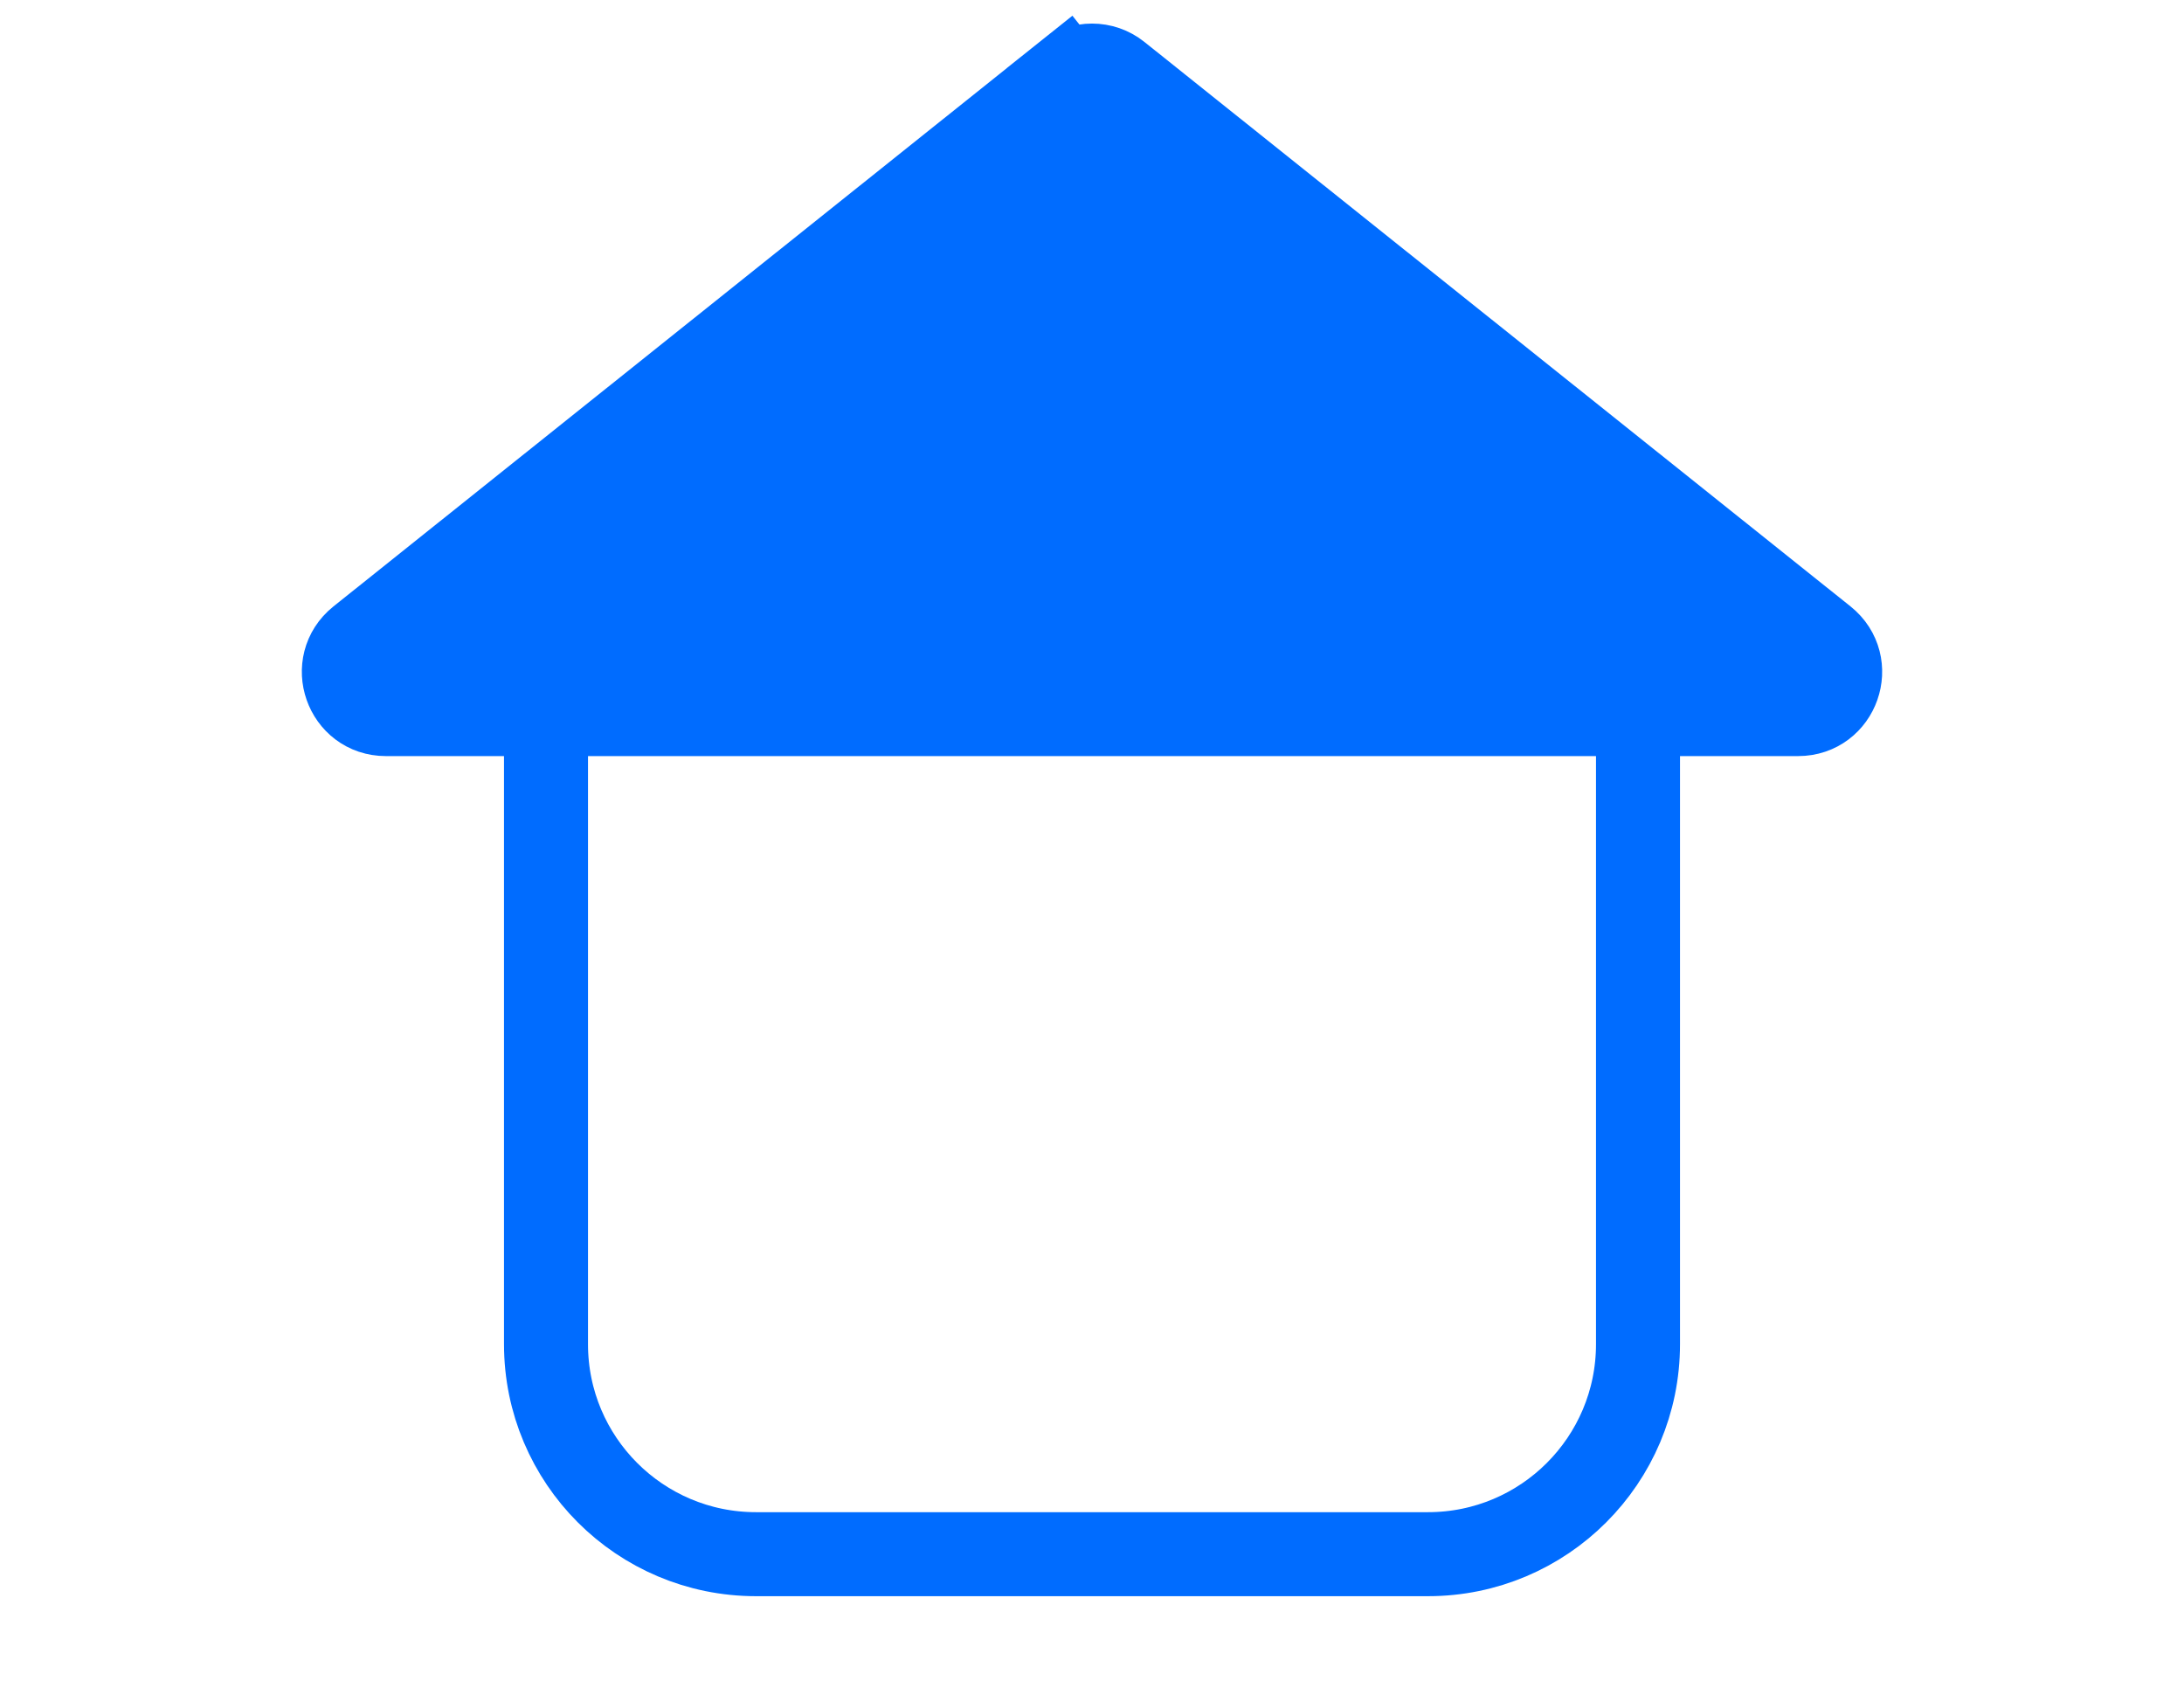
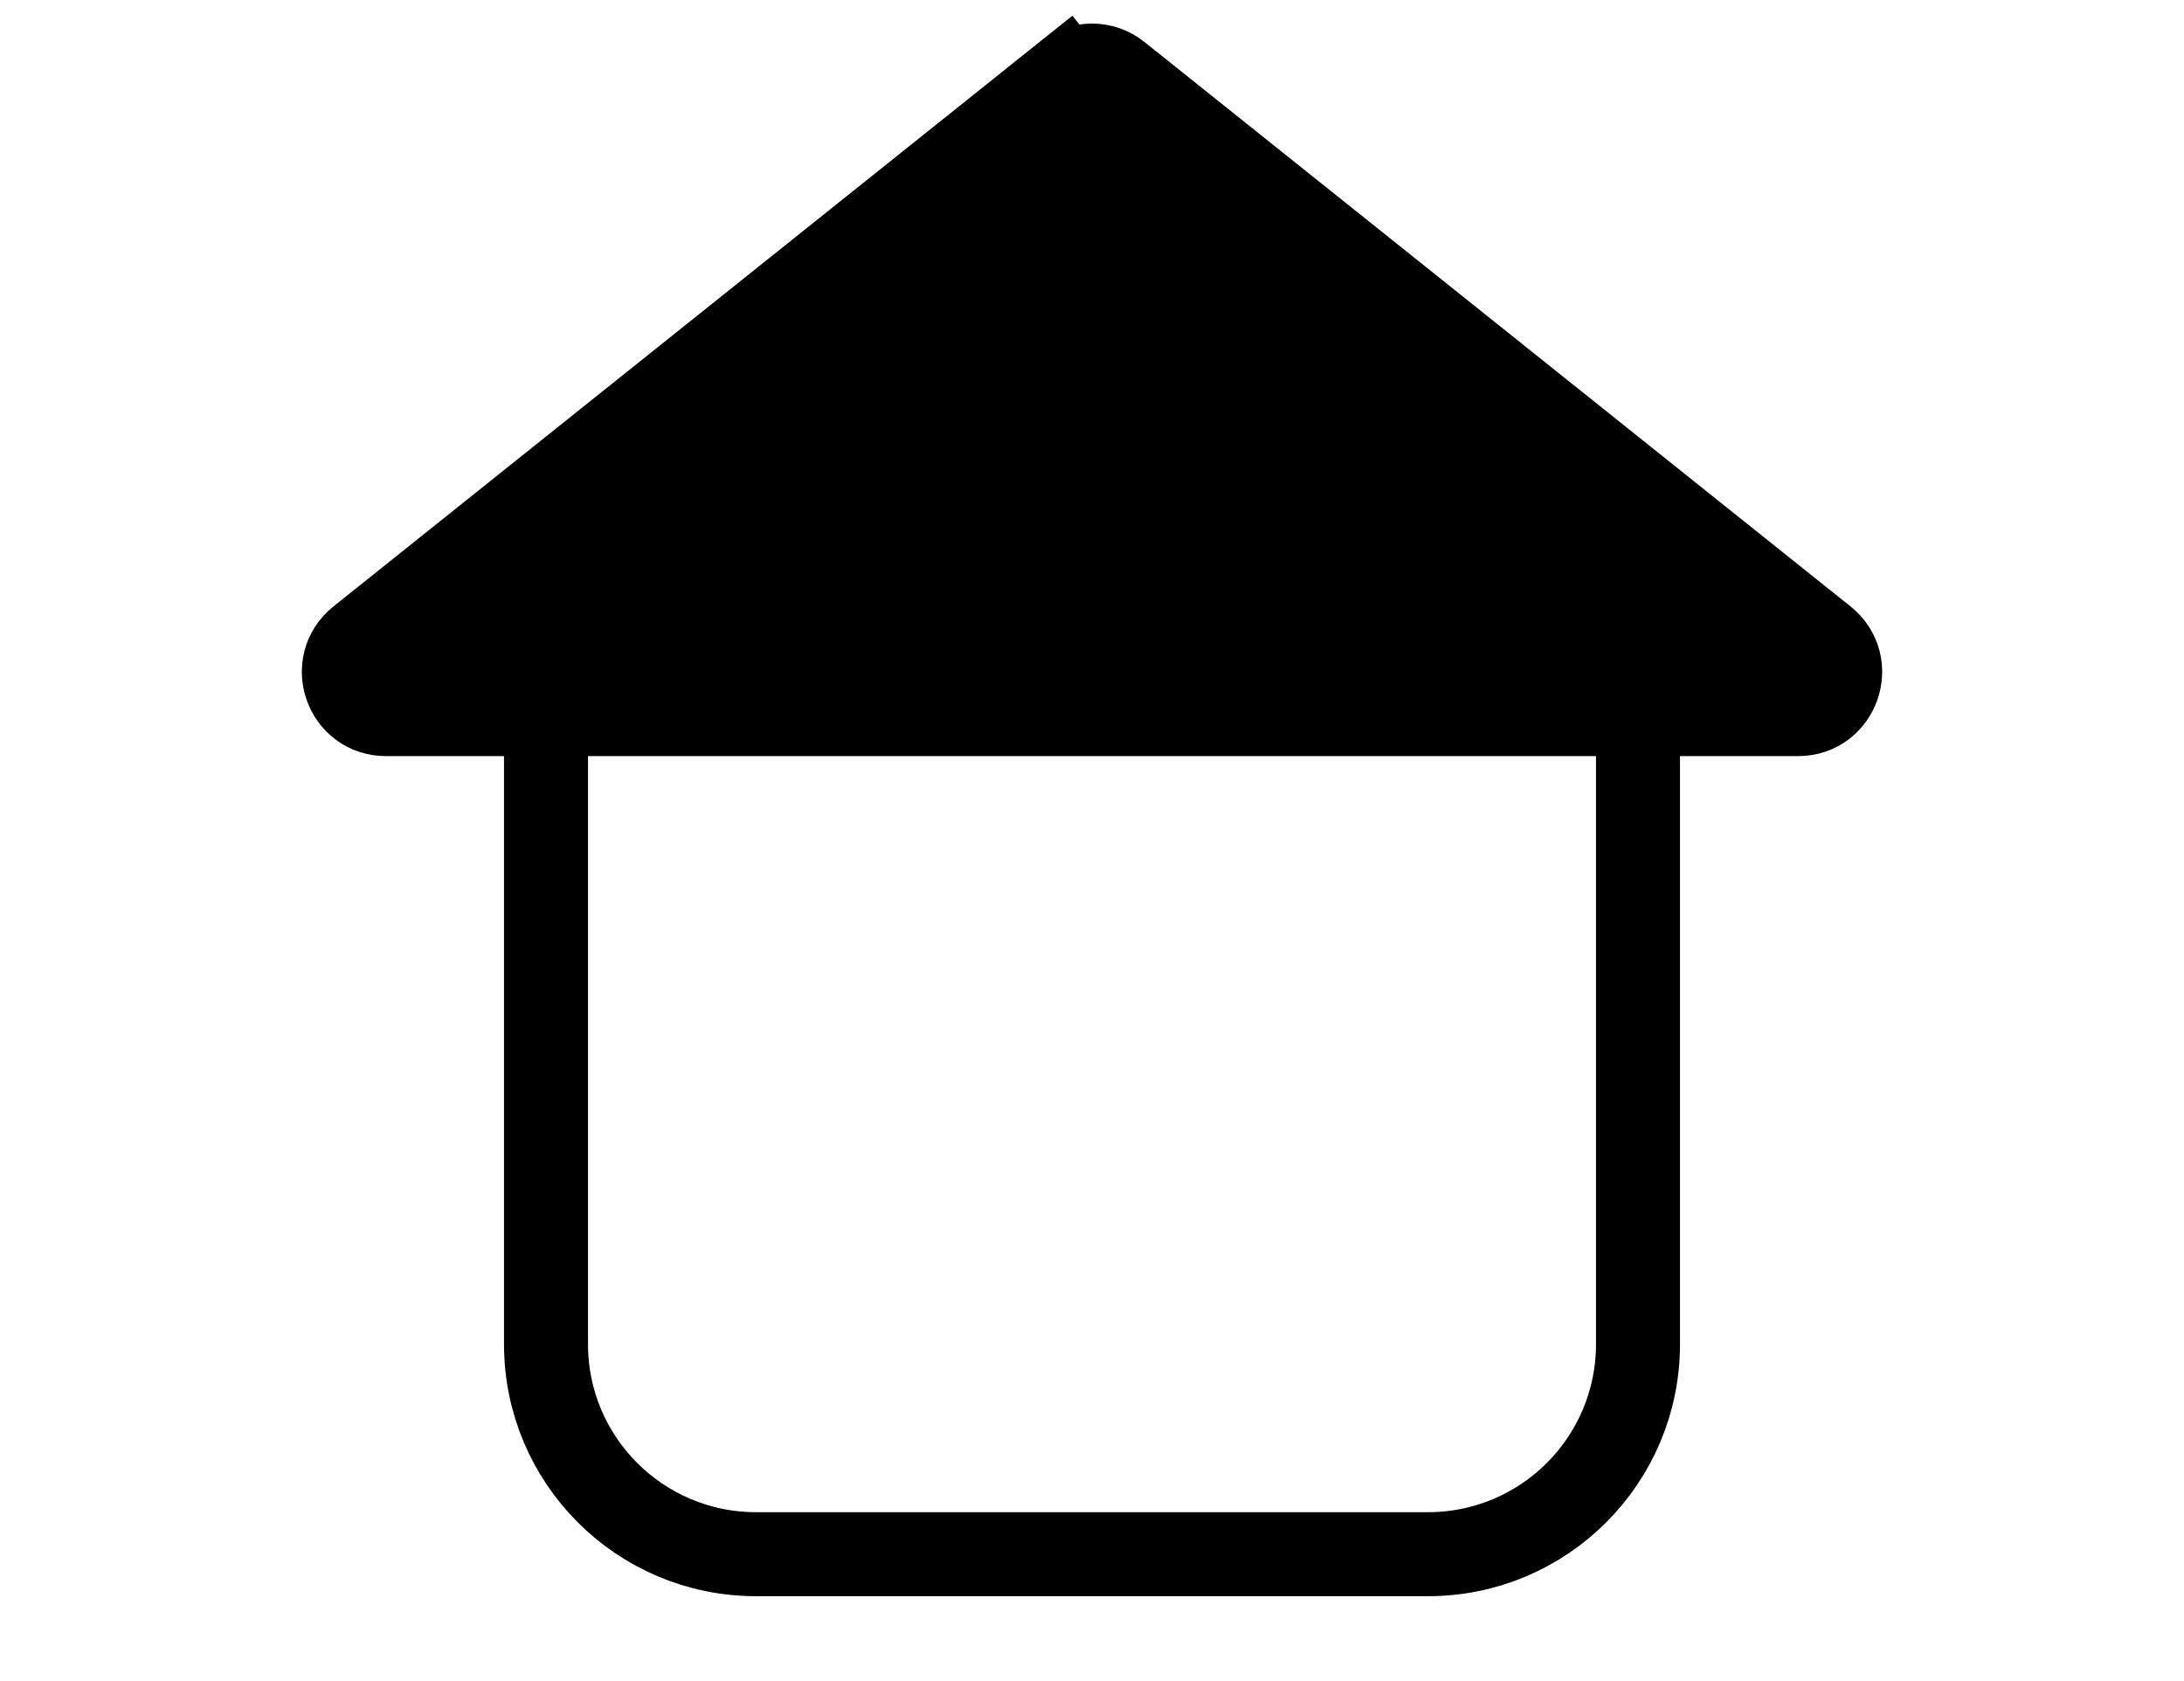
<svg xmlns="http://www.w3.org/2000/svg" width="26" height="20" viewBox="0 0 26 20" fill="none">
-   <path d="M6.5 9C6.5 7.619 7.62 6.5 9.001 6.5H9.018H9.034H9.051H9.067H9.084H9.101H9.117H9.134H9.15H9.167H9.183H9.2H9.216H9.233H9.249H9.266H9.282H9.299H9.315H9.332H9.348H9.365H9.381H9.397H9.414H9.43H9.446H9.463H9.479H9.495H9.512H9.528H9.544H9.561H9.577H9.593H9.609H9.626H9.642H9.658H9.674H9.69H9.707H9.723H9.739H9.755H9.771H9.787H9.803H9.82H9.836H9.852H9.868H9.884H9.9H9.916H9.932H9.948H9.964H9.98H9.996H10.012H10.028H10.044H10.06H10.076H10.092H10.108H10.124H10.14H10.156H10.172H10.188H10.204H10.219H10.235H10.251H10.267H10.283H10.299H10.315H10.33H10.346H10.362H10.378H10.393H10.409H10.425H10.441H10.457H10.472H10.488H10.504H10.52H10.535H10.551H10.567H10.582H10.598H10.614H10.63H10.645H10.661H10.677H10.692H10.708H10.723H10.739H10.755H10.77H10.786H10.802H10.817H10.833H10.848H10.864H10.879H10.895H10.911H10.926H10.941H10.957H10.973H10.988H11.004H11.019H11.035H11.05H11.066H11.081H11.097H11.112H11.127H11.143H11.158H11.174H11.189H11.205H11.22H11.236H11.251H11.267H11.282H11.297H11.313H11.328H11.343H11.359H11.374H11.39H11.405H11.42H11.436H11.451H11.466H11.482H11.497H11.512H11.528H11.543H11.558H11.574H11.589H11.604H11.62H11.635H11.65H11.665H11.681H11.696H11.711H11.727H11.742H11.757H11.772H11.788H11.803H11.818H11.833H11.849H11.864H11.879H11.894H11.91H11.925H11.94H11.955H11.97H11.986H12.001H12.016H12.031H12.046H12.062H12.077H12.092H12.107H12.122H12.138H12.153H12.168H12.183H12.198H12.213H12.229H12.244H12.259H12.274H12.289H12.304H12.32H12.335H12.35H12.365H12.38H12.395H12.411H12.426H12.441H12.456H12.471H12.486H12.501H12.516H12.531H12.547H12.562H12.577H12.592H12.607H12.622H12.637H12.652H12.668H12.683H12.698H12.713H12.728H12.743H12.758H12.773H12.789H12.804H12.819H12.834H12.849H12.864H12.879H12.894H12.909H12.925H12.94H12.955H12.97H12.985H13H13.015H13.03H13.045H13.06H13.075H13.091H13.106H13.121H13.136H13.151H13.166H13.181H13.196H13.211H13.227H13.242H13.257H13.272H13.287H13.302H13.317H13.332H13.348H13.363H13.378H13.393H13.408H13.423H13.438H13.453H13.469H13.484H13.499H13.514H13.529H13.544H13.559H13.574H13.589H13.605H13.62H13.635H13.65H13.665H13.68H13.695H13.711H13.726H13.741H13.756H13.771H13.787H13.802H13.817H13.832H13.847H13.862H13.878H13.893H13.908H13.923H13.938H13.954H13.969H13.984H13.999H14.014H14.03H14.045H14.06H14.075H14.09H14.106H14.121H14.136H14.151H14.167H14.182H14.197H14.212H14.228H14.243H14.258H14.273H14.289H14.304H14.319H14.335H14.35H14.365H14.38H14.396H14.411H14.426H14.442H14.457H14.472H14.488H14.503H14.518H14.534H14.549H14.564H14.58H14.595H14.61H14.626H14.641H14.657H14.672H14.687H14.703H14.718H14.733H14.749H14.764H14.78H14.795H14.811H14.826H14.842H14.857H14.873H14.888H14.903H14.919H14.934H14.95H14.965H14.981H14.996H15.012H15.027H15.043H15.059H15.074H15.089H15.105H15.121H15.136H15.152H15.167H15.183H15.198H15.214H15.23H15.245H15.261H15.277H15.292H15.308H15.323H15.339H15.355H15.37H15.386H15.402H15.418H15.433H15.449H15.465H15.48H15.496H15.512H15.528H15.543H15.559H15.575H15.591H15.607H15.622H15.638H15.654H15.67H15.685H15.701H15.717H15.733H15.749H15.765H15.781H15.796H15.812H15.828H15.844H15.86H15.876H15.892H15.908H15.924H15.94H15.956H15.972H15.988H16.004H16.02H16.036H16.052H16.068H16.084H16.1H16.116H16.132H16.148H16.164H16.18H16.197H16.213H16.229H16.245H16.261H16.277H16.293H16.31H16.326H16.342H16.358H16.375H16.391H16.407H16.423H16.439H16.456H16.472H16.488H16.505H16.521H16.537H16.554H16.57H16.586H16.603H16.619H16.636H16.652H16.668H16.685H16.701H16.718H16.734H16.751H16.767H16.784H16.8H16.817H16.833H16.85H16.866H16.883H16.899H16.916H16.933H16.949H16.966H16.982H16.999C18.38 6.5 19.5 7.619 19.5 9V16C19.5 17.381 18.381 18.5 17 18.5H9C7.619 18.5 6.5 17.381 6.5 16V9Z" stroke="#006CFF" />
-   <path d="M12.688 0.89C12.87 0.744 13.13 0.744 13.312 0.89L21.718 7.609C22.087 7.905 21.879 8.5 21.406 8.5H4.594C4.121 8.5 3.913 7.905 4.282 7.609L12.688 0.89L12.376 0.499L12.688 0.89Z" fill="#006CFF" stroke="#006CFF" />
+   <path d="M6.5 9C6.5 7.619 7.62 6.5 9.001 6.5H9.018H9.034H9.051H9.067H9.084H9.101H9.117H9.134H9.15H9.167H9.183H9.2H9.216H9.233H9.249H9.266H9.282H9.299H9.315H9.332H9.348H9.365H9.381H9.397H9.414H9.43H9.446H9.463H9.479H9.495H9.512H9.528H9.544H9.561H9.577H9.593H9.609H9.626H9.642H9.658H9.674H9.69H9.707H9.723H9.739H9.755H9.771H9.787H9.803H9.82H9.836H9.852H9.868H9.884H9.9H9.916H9.932H9.948H9.964H9.98H9.996H10.012H10.028H10.044H10.06H10.076H10.092H10.108H10.124H10.14H10.156H10.172H10.188H10.204H10.219H10.235H10.251H10.267H10.283H10.299H10.315H10.33H10.346H10.362H10.378H10.393H10.409H10.425H10.441H10.457H10.472H10.488H10.504H10.52H10.535H10.551H10.567H10.582H10.598H10.614H10.63H10.645H10.661H10.677H10.692H10.708H10.723H10.739H10.755H10.77H10.786H10.802H10.817H10.833H10.848H10.864H10.879H10.895H10.911H10.926H10.941H10.957H10.973H10.988H11.004H11.019H11.035H11.05H11.066H11.081H11.097H11.112H11.127H11.143H11.158H11.174H11.189H11.205H11.22H11.236H11.251H11.267H11.282H11.297H11.313H11.328H11.343H11.359H11.374H11.39H11.405H11.42H11.436H11.451H11.466H11.482H11.497H11.512H11.528H11.543H11.558H11.574H11.589H11.604H11.62H11.635H11.65H11.665H11.681H11.696H11.711H11.727H11.742H11.757H11.772H11.788H11.803H11.818H11.833H11.849H11.864H11.879H11.894H11.91H11.925H11.94H11.955H11.97H11.986H12.001H12.016H12.031H12.046H12.062H12.077H12.092H12.107H12.122H12.138H12.153H12.168H12.183H12.198H12.213H12.229H12.244H12.259H12.274H12.289H12.304H12.32H12.335H12.35H12.365H12.38H12.395H12.411H12.426H12.441H12.456H12.471H12.486H12.501H12.516H12.531H12.547H12.562H12.577H12.592H12.607H12.622H12.637H12.652H12.668H12.683H12.698H12.713H12.728H12.743H12.758H12.773H12.789H12.804H12.819H12.834H12.849H12.864H12.879H12.894H12.909H12.925H12.94H12.955H12.97H12.985H13H13.015H13.03H13.045H13.06H13.075H13.091H13.106H13.121H13.136H13.151H13.166H13.181H13.196H13.211H13.227H13.242H13.257H13.272H13.287H13.302H13.317H13.332H13.348H13.363H13.378H13.393H13.408H13.423H13.438H13.453H13.469H13.484H13.499H13.514H13.529H13.544H13.559H13.574H13.589H13.605H13.62H13.635H13.65H13.665H13.68H13.695H13.711H13.726H13.741H13.756H13.771H13.787H13.802H13.817H13.832H13.847H13.862H13.878H13.893H13.908H13.923H13.938H13.954H13.969H13.984H13.999H14.014H14.03H14.045H14.06H14.075H14.09H14.106H14.121H14.136H14.151H14.167H14.182H14.197H14.212H14.228H14.243H14.258H14.273H14.289H14.304H14.319H14.335H14.35H14.365H14.38H14.396H14.411H14.426H14.442H14.457H14.472H14.488H14.503H14.518H14.534H14.549H14.564H14.58H14.595H14.61H14.626H14.641H14.657H14.672H14.687H14.703H14.718H14.733H14.749H14.764H14.78H14.795H14.811H14.826H14.842H14.857H14.873H14.888H14.903H14.919H14.934H14.95H14.965H14.981H14.996H15.012H15.027H15.043H15.059H15.074H15.089H15.105H15.121H15.136H15.152H15.167H15.183H15.198H15.214H15.23H15.245H15.261H15.277H15.292H15.308H15.323H15.339H15.355H15.37H15.386H15.402H15.418H15.433H15.449H15.465H15.48H15.496H15.512H15.528H15.543H15.559H15.575H15.591H15.607H15.622H15.638H15.654H15.67H15.685H15.701H15.717H15.733H15.749H15.765H15.781H15.796H15.812H15.828H15.844H15.86H15.876H15.892H15.908H15.924H15.94H15.956H15.972H15.988H16.004H16.02H16.036H16.052H16.068H16.084H16.1H16.116H16.132H16.148H16.164H16.18H16.197H16.213H16.229H16.245H16.261H16.277H16.293H16.31H16.326H16.342H16.358H16.375H16.391H16.407H16.423H16.439H16.456H16.472H16.488H16.505H16.521H16.537H16.554H16.57H16.586H16.603H16.619H16.636H16.652H16.668H16.685H16.701H16.718H16.734H16.751H16.767H16.784H16.8H16.817H16.833H16.85H16.866H16.883H16.899H16.916H16.933H16.949H16.966H16.982H16.999C18.38 6.5 19.5 7.619 19.5 9V16C19.5 17.381 18.381 18.5 17 18.5H9C7.619 18.5 6.5 17.381 6.5 16V9Z" stroke="currentcolor" />
+   <path d="M12.688 0.89C12.87 0.744 13.13 0.744 13.312 0.89L21.718 7.609C22.087 7.905 21.879 8.5 21.406 8.5H4.594C4.121 8.5 3.913 7.905 4.282 7.609L12.688 0.89L12.376 0.499L12.688 0.89Z" fill="currentcolor" stroke="currentcolor" />
</svg>
